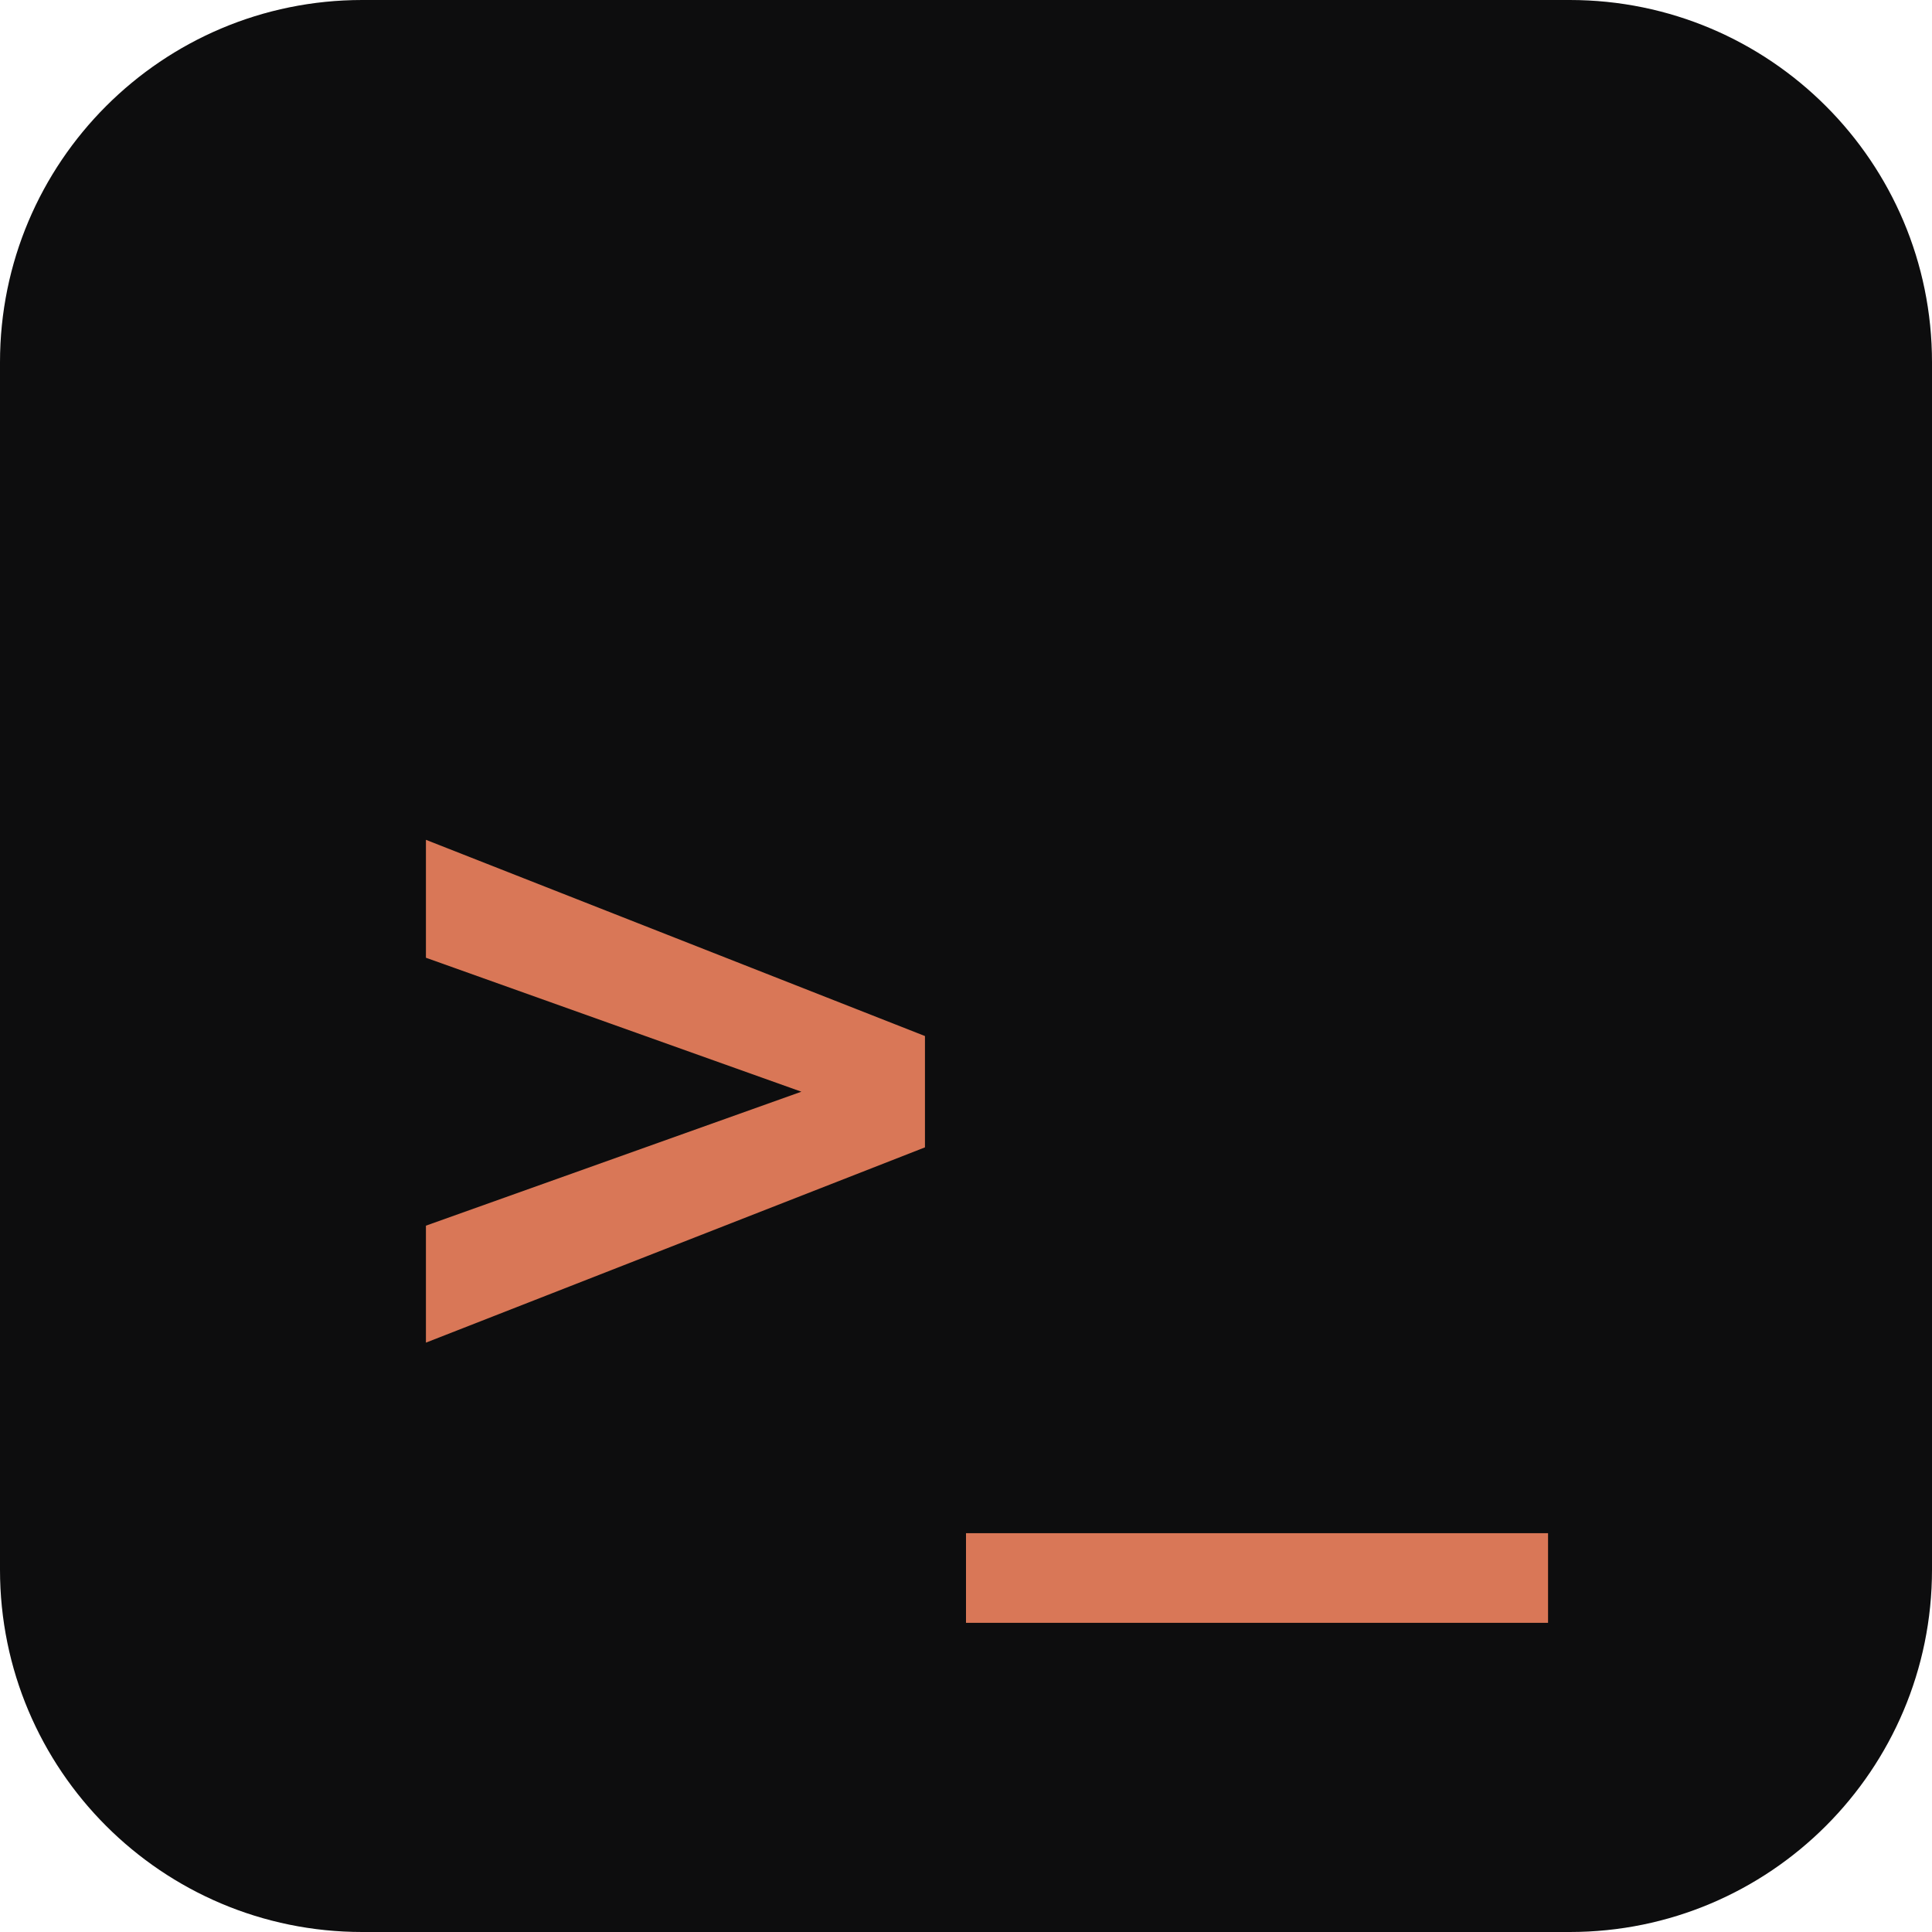
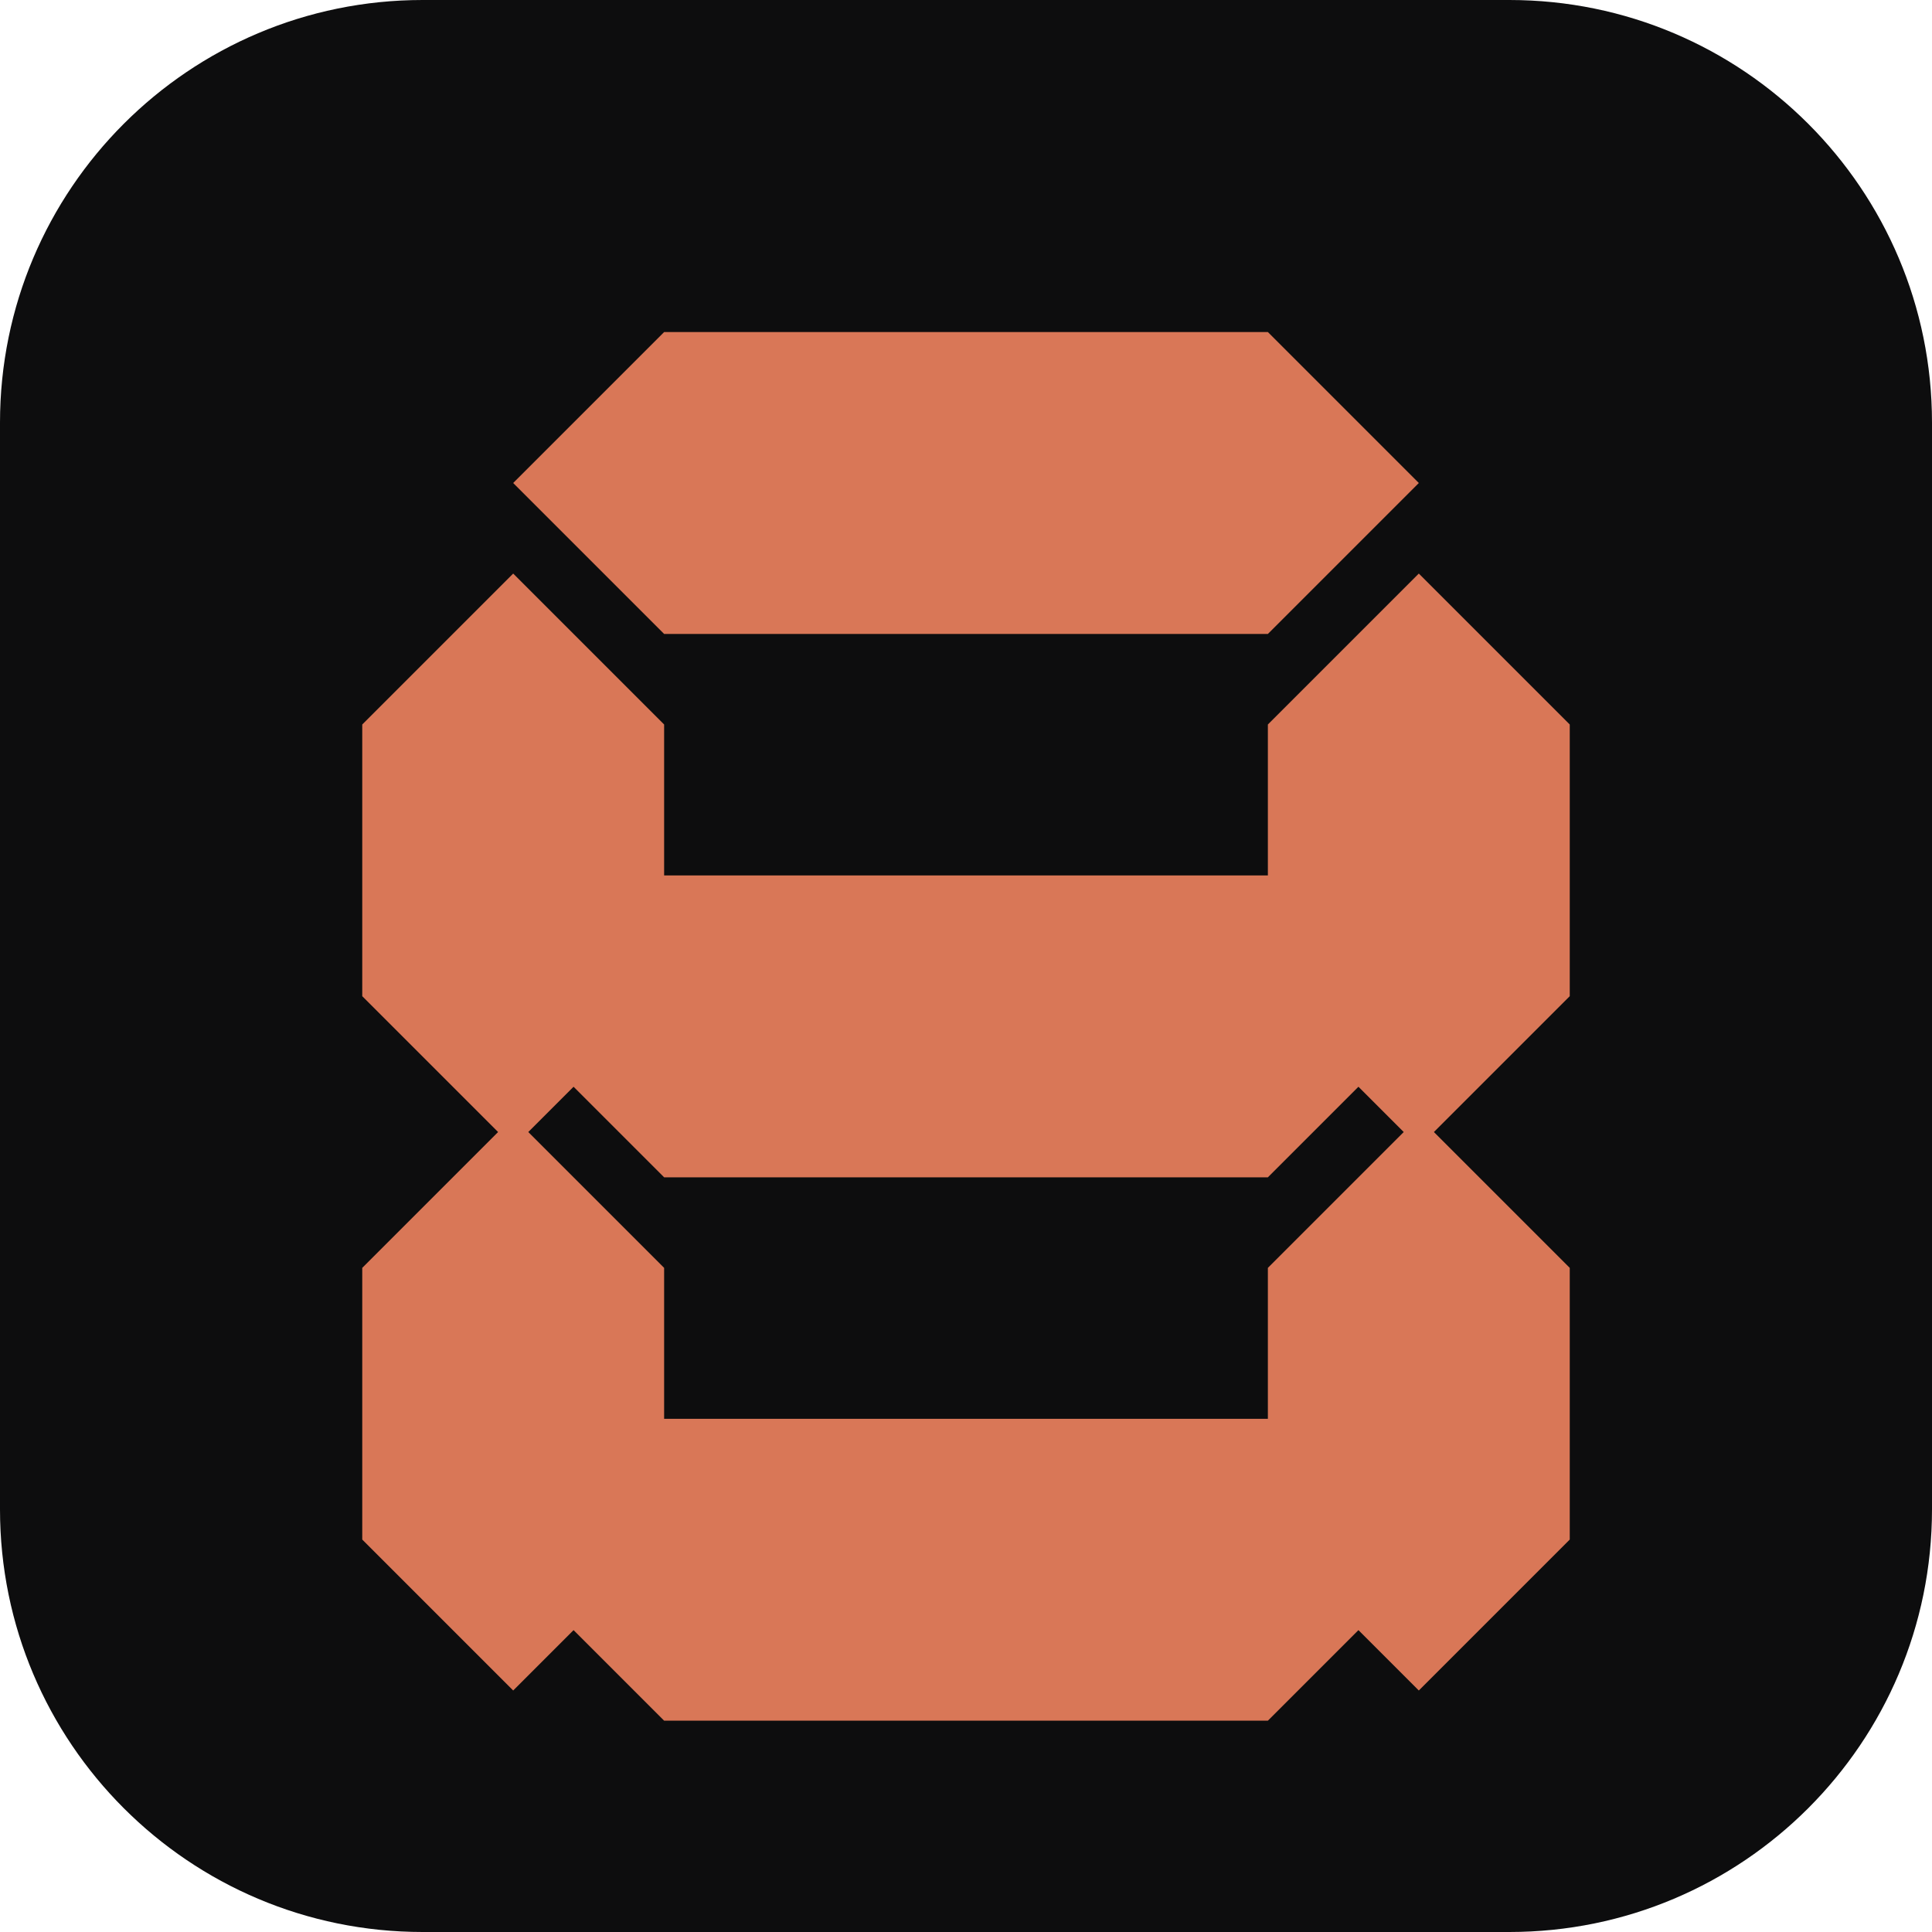
- <svg xmlns="http://www.w3.org/2000/svg" viewBox="0 0 32 32">
-   <rect width="32" height="32" rx="6" fill="#0d0d0e" />
-   <text x="50%" y="58%" text-anchor="middle" dominant-baseline="middle" font-family="ui-monospace, SFMono-Regular, Menlo, Consolas, monospace" font-size="16" font-weight="700" fill="#d97757">&gt;_</text>
+ <svg xmlns="http://www.w3.org/2000/svg" viewBox="0 0 64 64" role="img" aria-label="8bitconcepts">
+   <rect width="64" height="64" rx="14" fill="#0d0d0e" />
+   <path d="M22 11h20l5 5-5 5H22l-5-5zM17 19l5 5v9l-5 5-5-5v-9zM47 19l5 5v9l-5 5-5-5v-9zM22 29h20l5 5-5 5H22l-5-5zM17 37l5 5v9l-5 5-5-5v-9zM47 37l5 5v9l-5 5-5-5v-9zM22 47h20l5 5-5 5H22l-5-5z" fill="#d97757" />
</svg>
